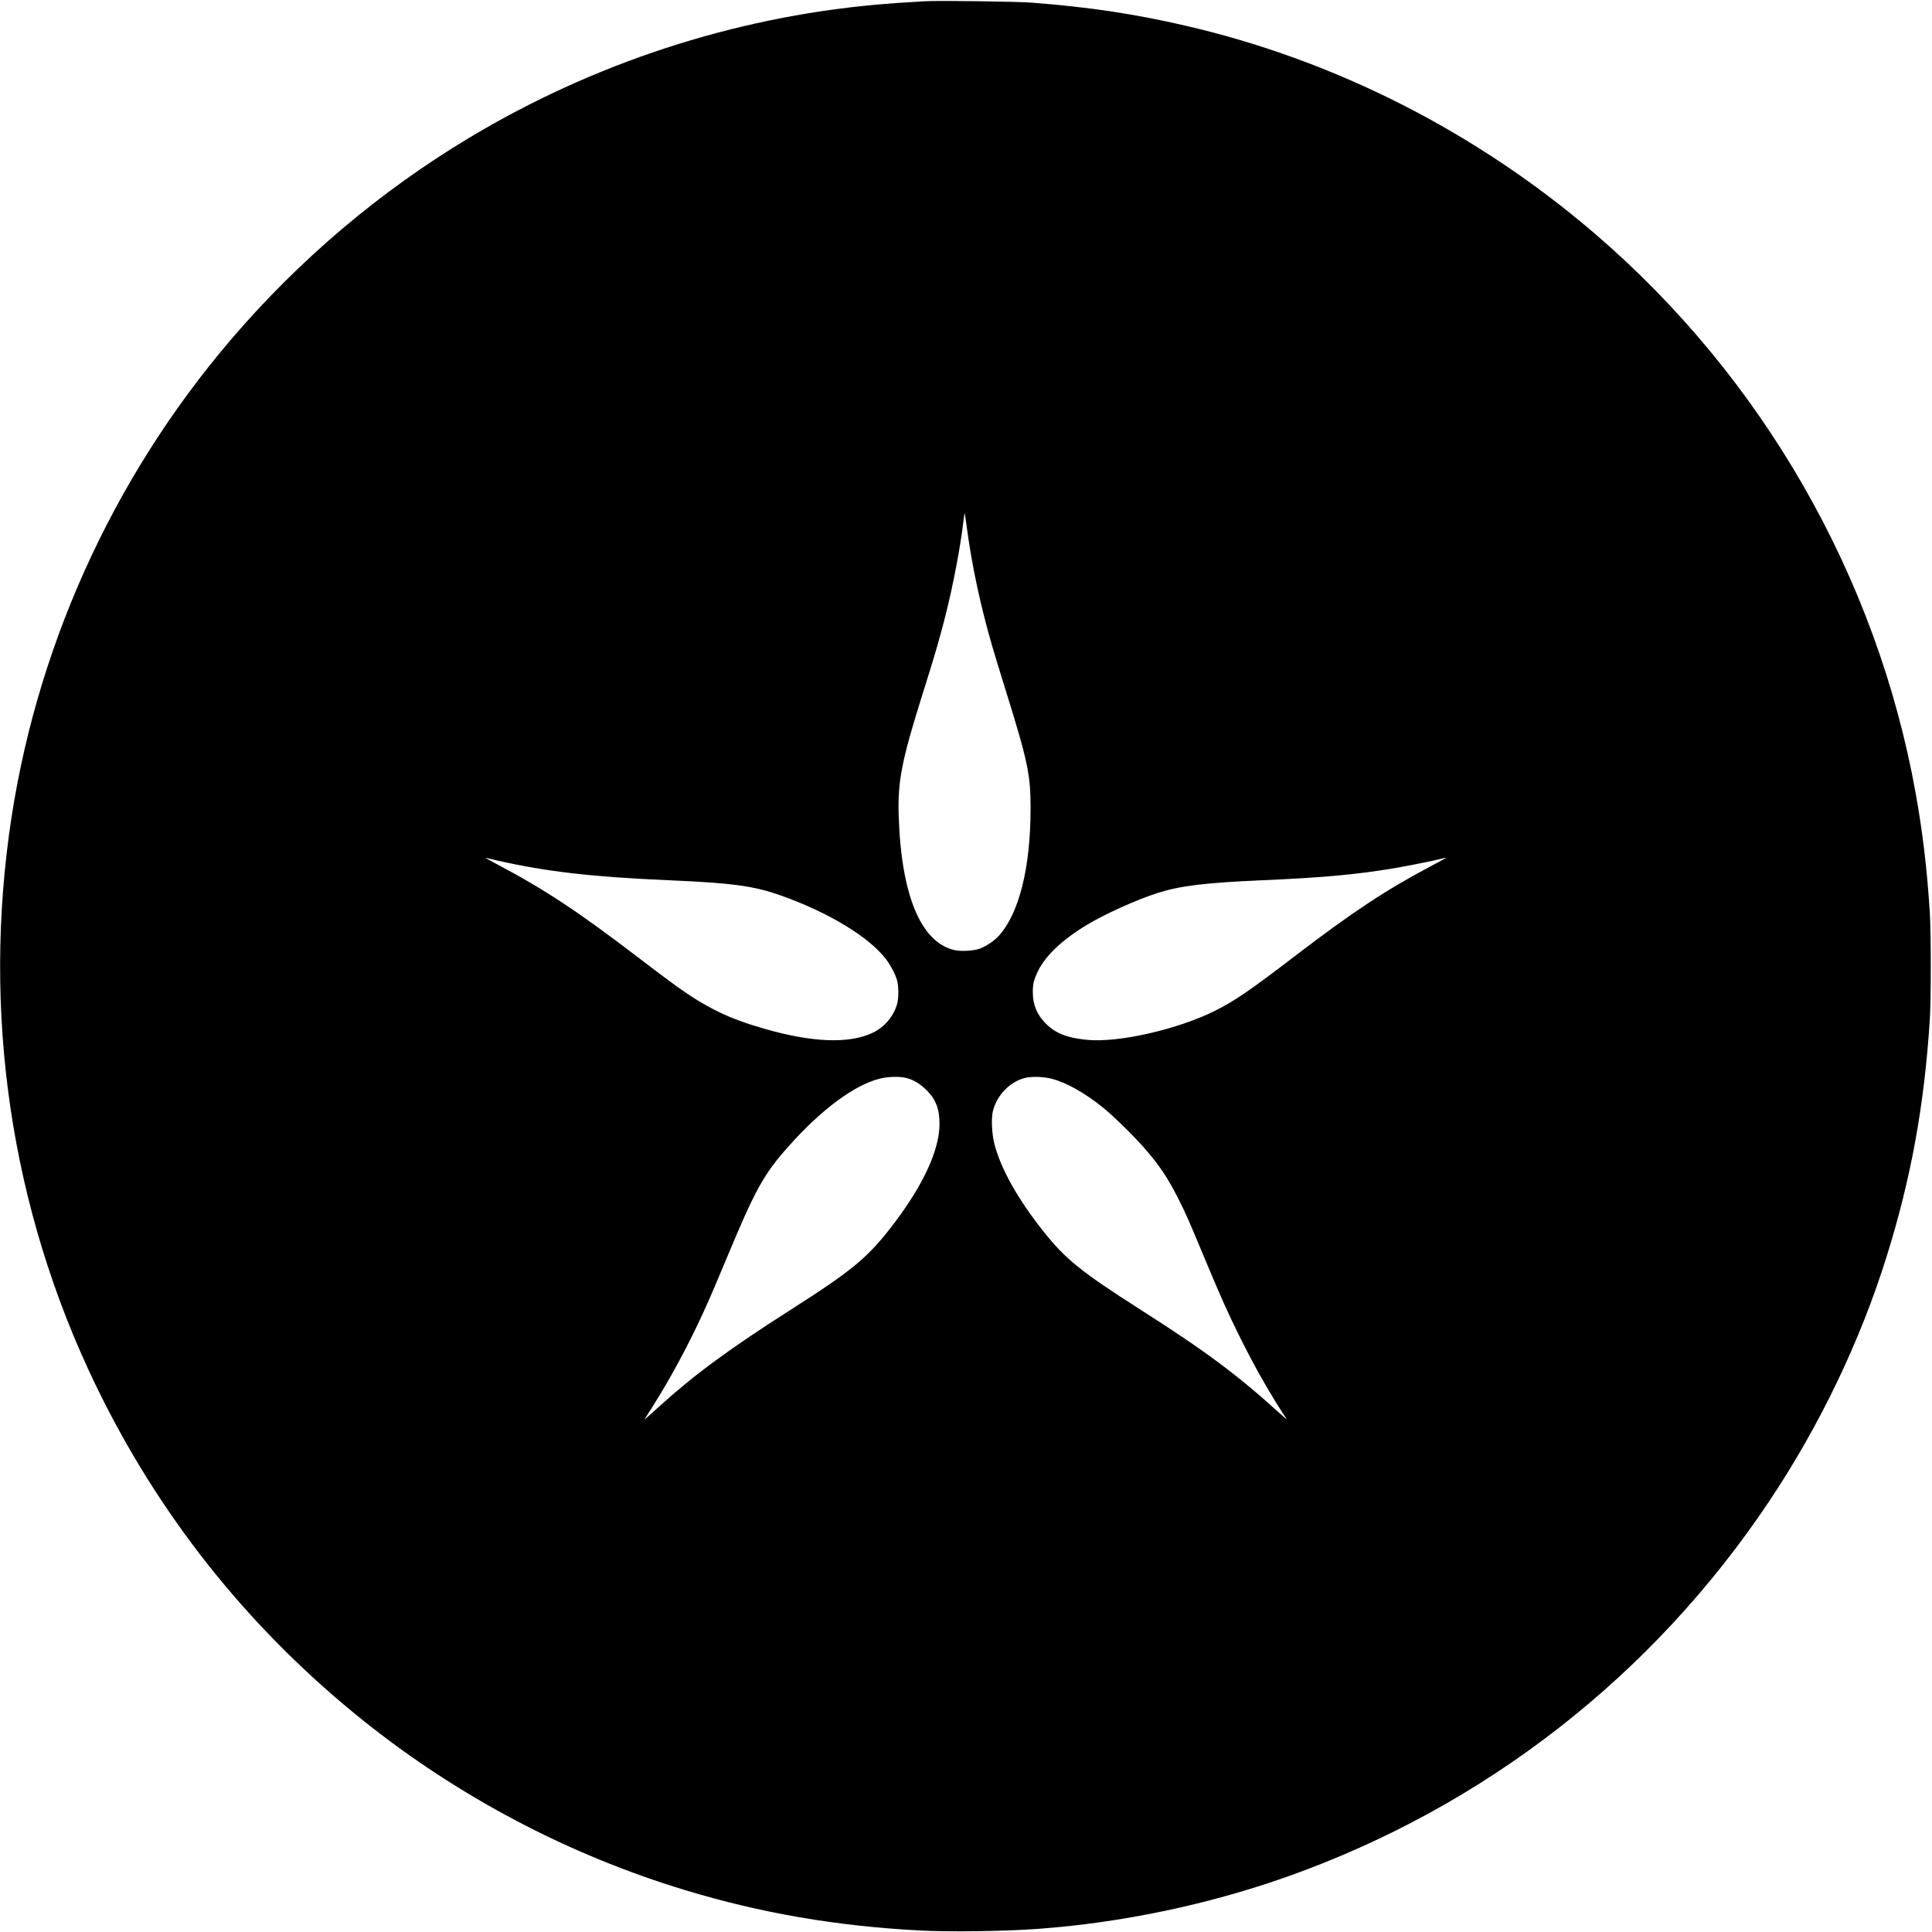
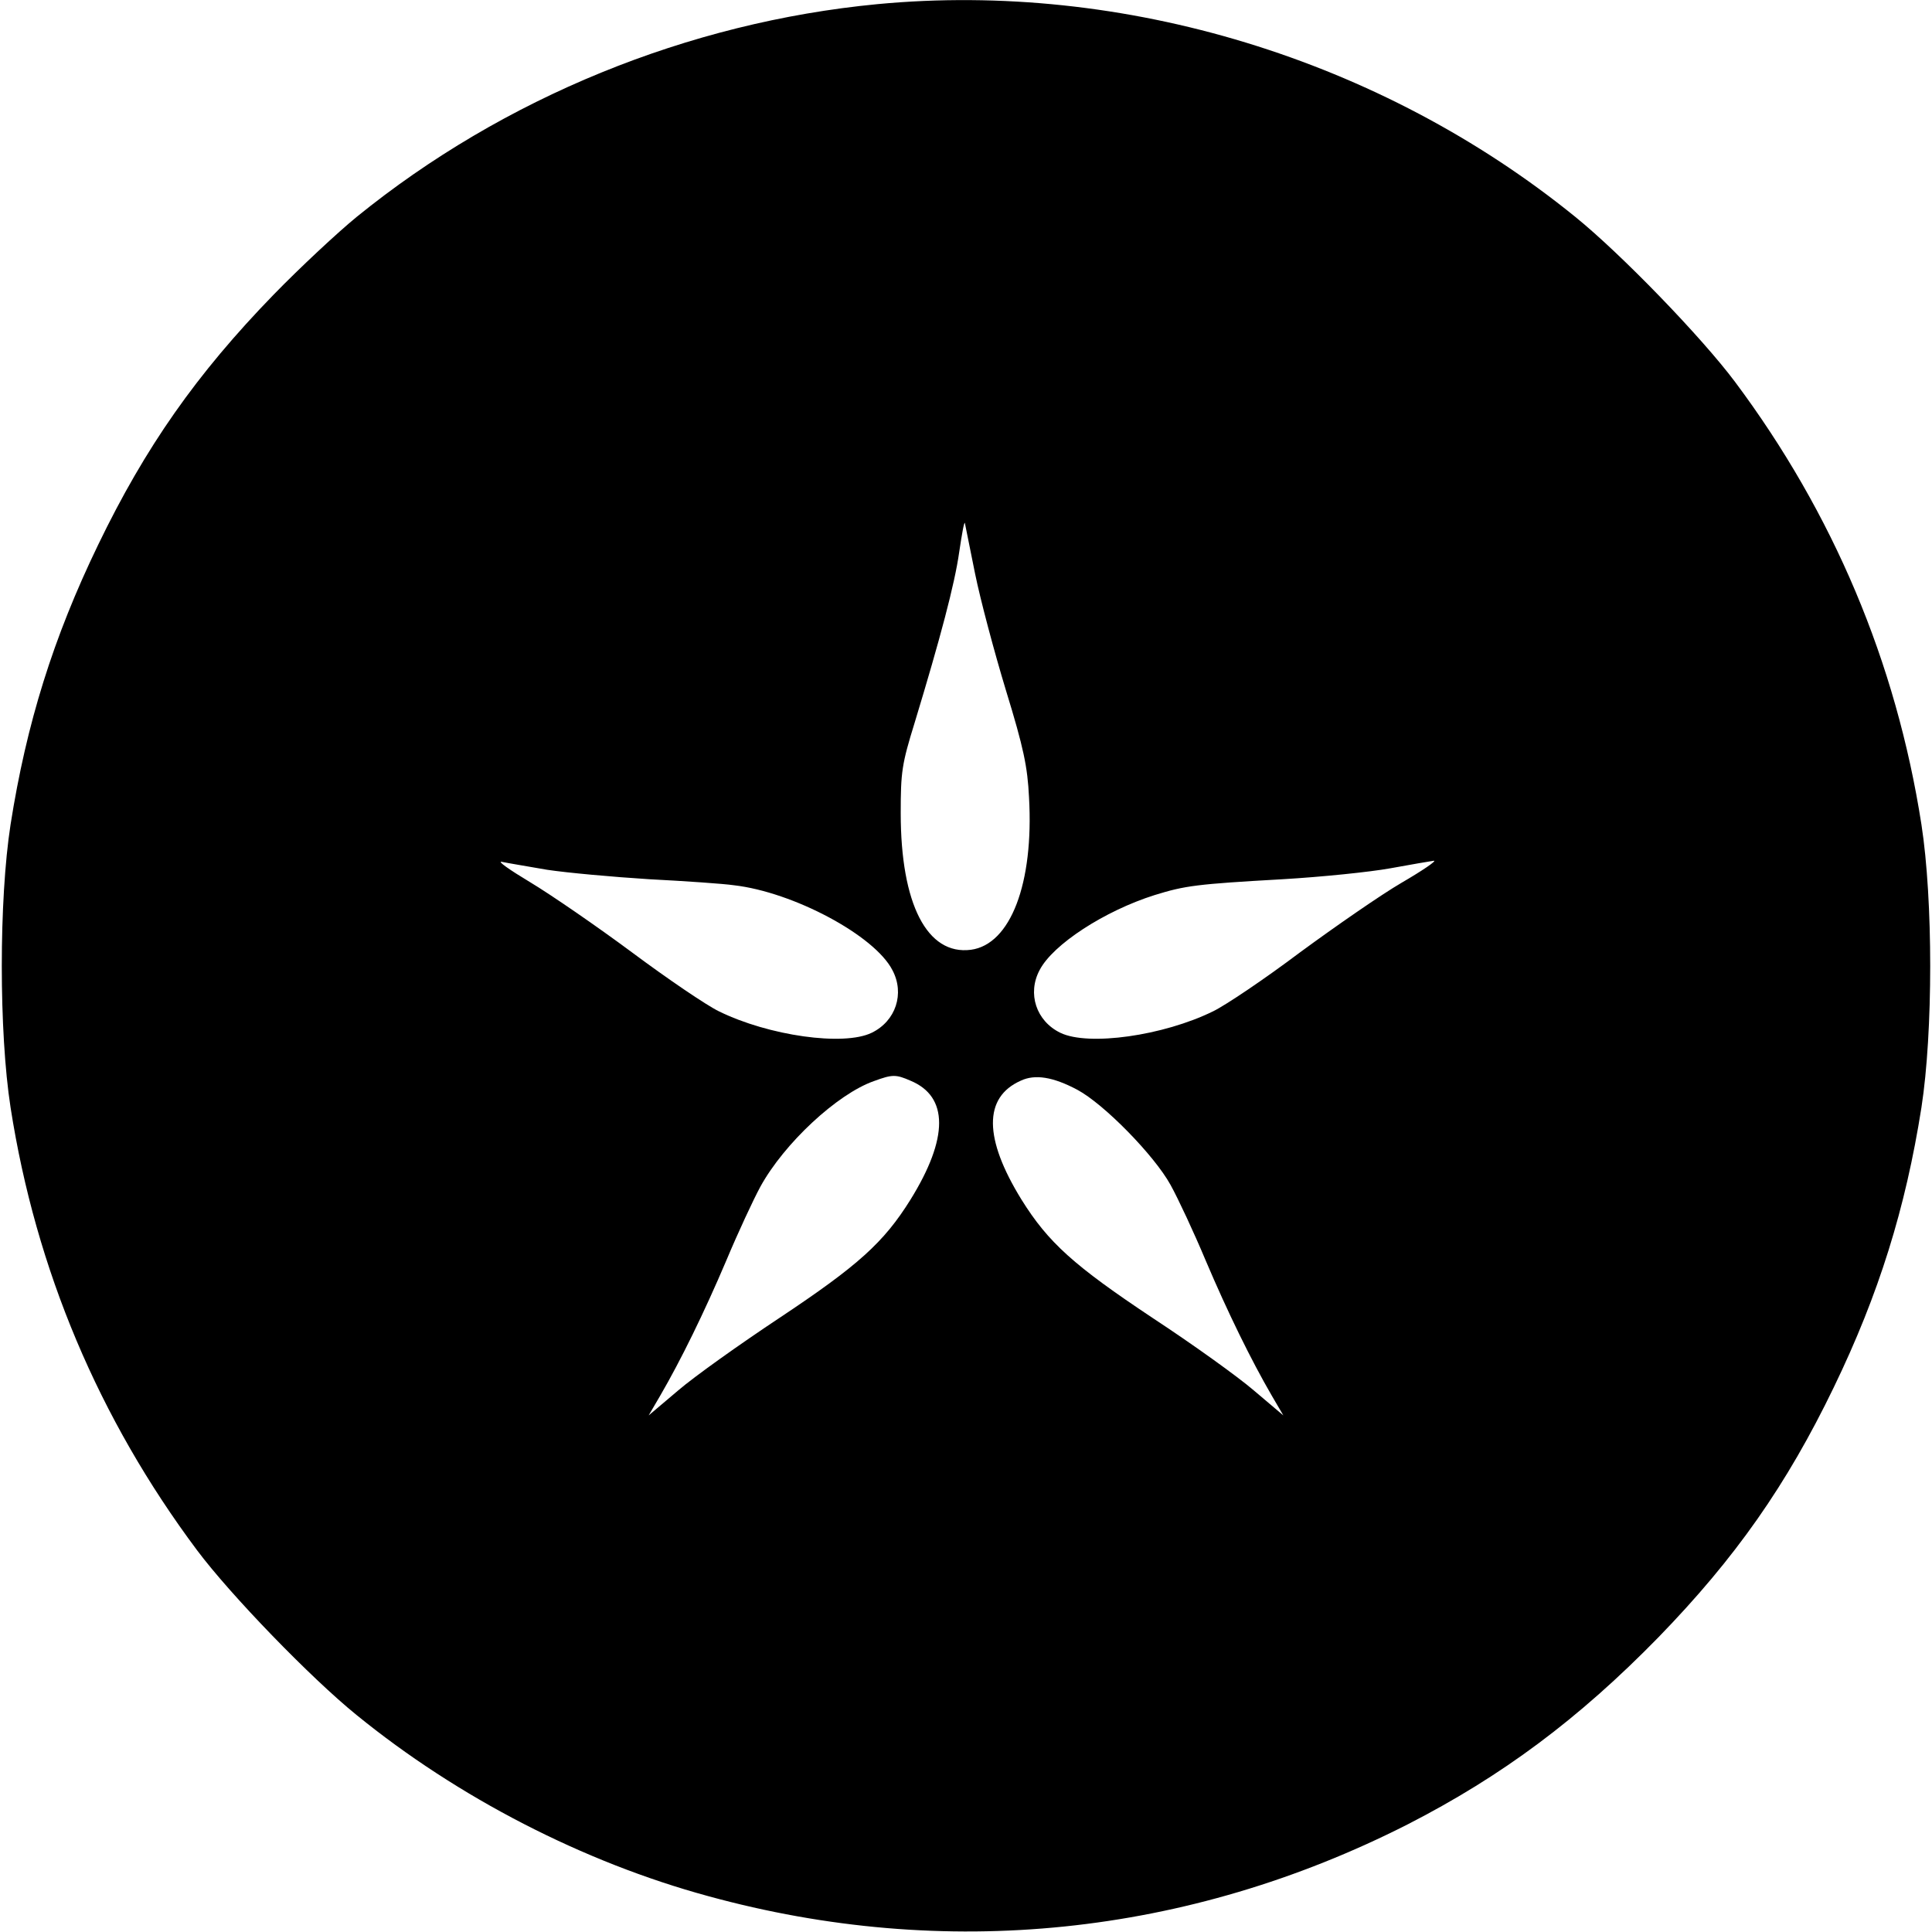
- <svg xmlns="http://www.w3.org/2000/svg" version="1.0" width="2501pt" height="2501pt" viewBox="0 0 2501 2501" preserveAspectRatio="xMidYMid meet">
-   <g transform="translate(0,2501) scale(0.1,-0.1)" fill="#000000" stroke="none">
-     <path d="M11975 24994 c-335 -19 -450 -28 -640 -45 -1850 -168 -3657 -760 -5260 -1722 -1152 -691 -2199 -1577 -3080 -2607 -1556 -1819 -2562 -4063 -2879 -6420 -341 -2532 83 -5069 1224 -7325 816 -1614 1947 -3005 3365 -4140 1233 -987 2660 -1738 4168 -2194 982 -297 1944 -463 3027 -521 388 -21 1083 -12 1530 20 1084 78 2211 314 3235 677 2556 907 4731 2602 6240 4863 653 978 1175 2067 1518 3165 316 1012 487 1951 559 3070 16 262 16 1118 0 1380 -37 574 -92 1036 -183 1545 -504 2806 -1983 5385 -4159 7250 -1534 1315 -3361 2242 -5300 2689 -662 153 -1262 242 -1990 297 -200 15 -1200 28 -1375 18z m541 -6815 c48 -358 120 -733 215 -1114 69 -277 128 -479 289 -995 286 -919 321 -1086 321 -1529 -1 -769 -149 -1357 -413 -1647 -59 -64 -161 -133 -243 -164 -75 -28 -240 -39 -324 -20 -437 95 -693 704 -727 1730 -15 460 37 725 321 1625 145 458 206 670 280 960 101 396 197 899 236 1232 7 62 15 111 17 109 2 -2 14 -86 28 -187z m-6076 -4309 c635 -144 1225 -212 2220 -255 826 -36 1098 -73 1450 -198 616 -218 1144 -538 1361 -826 64 -86 123 -200 143 -277 20 -77 20 -221 1 -294 -43 -161 -162 -305 -315 -378 -304 -147 -785 -129 -1417 54 -452 130 -737 269 -1127 548 -72 51 -288 214 -481 361 -800 612 -1228 894 -1865 1230 -80 42 -136 74 -125 71 11 -3 81 -19 155 -36z m12090 -69 c-590 -312 -1021 -597 -1765 -1166 -576 -441 -773 -576 -1025 -704 -479 -243 -1257 -422 -1666 -382 -257 24 -410 84 -535 210 -117 117 -169 244 -169 409 0 102 12 154 60 257 95 205 311 413 633 608 230 141 652 331 922 417 297 94 617 133 1355 165 765 33 1200 72 1680 151 176 29 508 95 620 123 41 10 80 19 85 20 6 0 -82 -48 -195 -108z m-6795 -2746 c94 -25 173 -73 258 -156 123 -122 169 -244 169 -443 -2 -328 -201 -767 -572 -1261 -345 -458 -534 -617 -1370 -1150 -774 -494 -1232 -830 -1676 -1233 -211 -190 -211 -190 -189 -157 253 390 471 780 675 1206 112 235 179 388 365 834 385 924 490 1114 819 1482 418 469 842 784 1167 868 113 29 263 33 354 10z m1881 -10 c183 -46 425 -182 654 -366 133 -106 390 -357 533 -519 203 -230 315 -397 457 -680 94 -187 132 -275 326 -740 227 -543 306 -720 470 -1050 183 -366 348 -659 535 -950 30 -47 59 -92 64 -100 5 -8 -33 23 -84 70 -552 502 -961 807 -1821 1355 -751 479 -963 650 -1247 1010 -331 419 -546 802 -630 1125 -34 128 -43 335 -19 430 51 201 216 373 407 424 89 24 240 20 355 -9z" />
+ <svg xmlns="http://www.w3.org/2000/svg" version="1.0" width="512pt" height="512pt" viewBox="0 0 512 512" preserveAspectRatio="xMidYMid meet">
+   <g transform="translate(0,512) scale(0.1,-0.1)" fill="#000000" stroke="none">
+     <path d="M2325 5109 c-501 -48 -991 -248 -1380 -564 -49 -40 -149 -133 -220 -206 -204 -210 -340 -404 -465 -663 -119 -246 -190 -474 -232 -741 -31 -200 -31 -550 0 -750 67 -430 234 -825 494 -1173 89 -119 302 -339 423 -437 269 -219 601 -390 932 -480 627 -172 1270 -106 1853 190 250 128 453 279 665 496 204 210 340 404 465 663 119 246 190 474 232 741 31 200 31 550 0 750 -67 430 -234 825 -494 1173 -89 119 -302 339 -423 437 -515 418 -1196 626 -1850 564z m259 -1509 c14 -69 51 -208 82 -310 47 -153 57 -202 61 -283 13 -228 -49 -390 -154 -404 -116 -15 -186 121 -186 362 0 110 3 130 37 240 68 224 106 367 118 452 7 47 13 81 15 77 1 -5 13 -65 27 -134z m-1134 -785 c53 -8 174 -19 270 -25 96 -5 198 -12 225 -16 157 -18 373 -133 420 -225 33 -62 9 -135 -55 -166 -74 -36 -273 -8 -405 57 -33 16 -136 86 -230 156 -93 69 -215 153 -270 186 -55 33 -89 57 -75 54 14 -3 68 -12 120 -21z m2265 -34 c-55 -32 -176 -116 -270 -185 -93 -70 -197 -140 -230 -156 -132 -65 -331 -93 -405 -57 -64 31 -88 104 -55 166 35 68 172 157 305 199 81 25 110 29 340 42 102 6 230 19 285 29 55 10 107 19 115 20 8 0 -30 -26 -85 -58z m-1302 -525 c101 -42 101 -152 0 -315 -71 -114 -139 -175 -348 -314 -104 -69 -225 -155 -268 -192 l-78 -66 31 53 c54 93 116 219 175 358 31 74 72 162 90 195 63 115 204 246 301 280 49 18 58 18 97 1z m442 -24 c71 -38 204 -174 247 -252 20 -36 62 -126 93 -200 59 -139 121 -265 175 -358 l31 -53 -78 66 c-43 37 -163 123 -268 192 -209 139 -277 200 -348 314 -100 162 -101 271 -2 315 38 18 86 10 150 -24z" />
  </g>
</svg>
